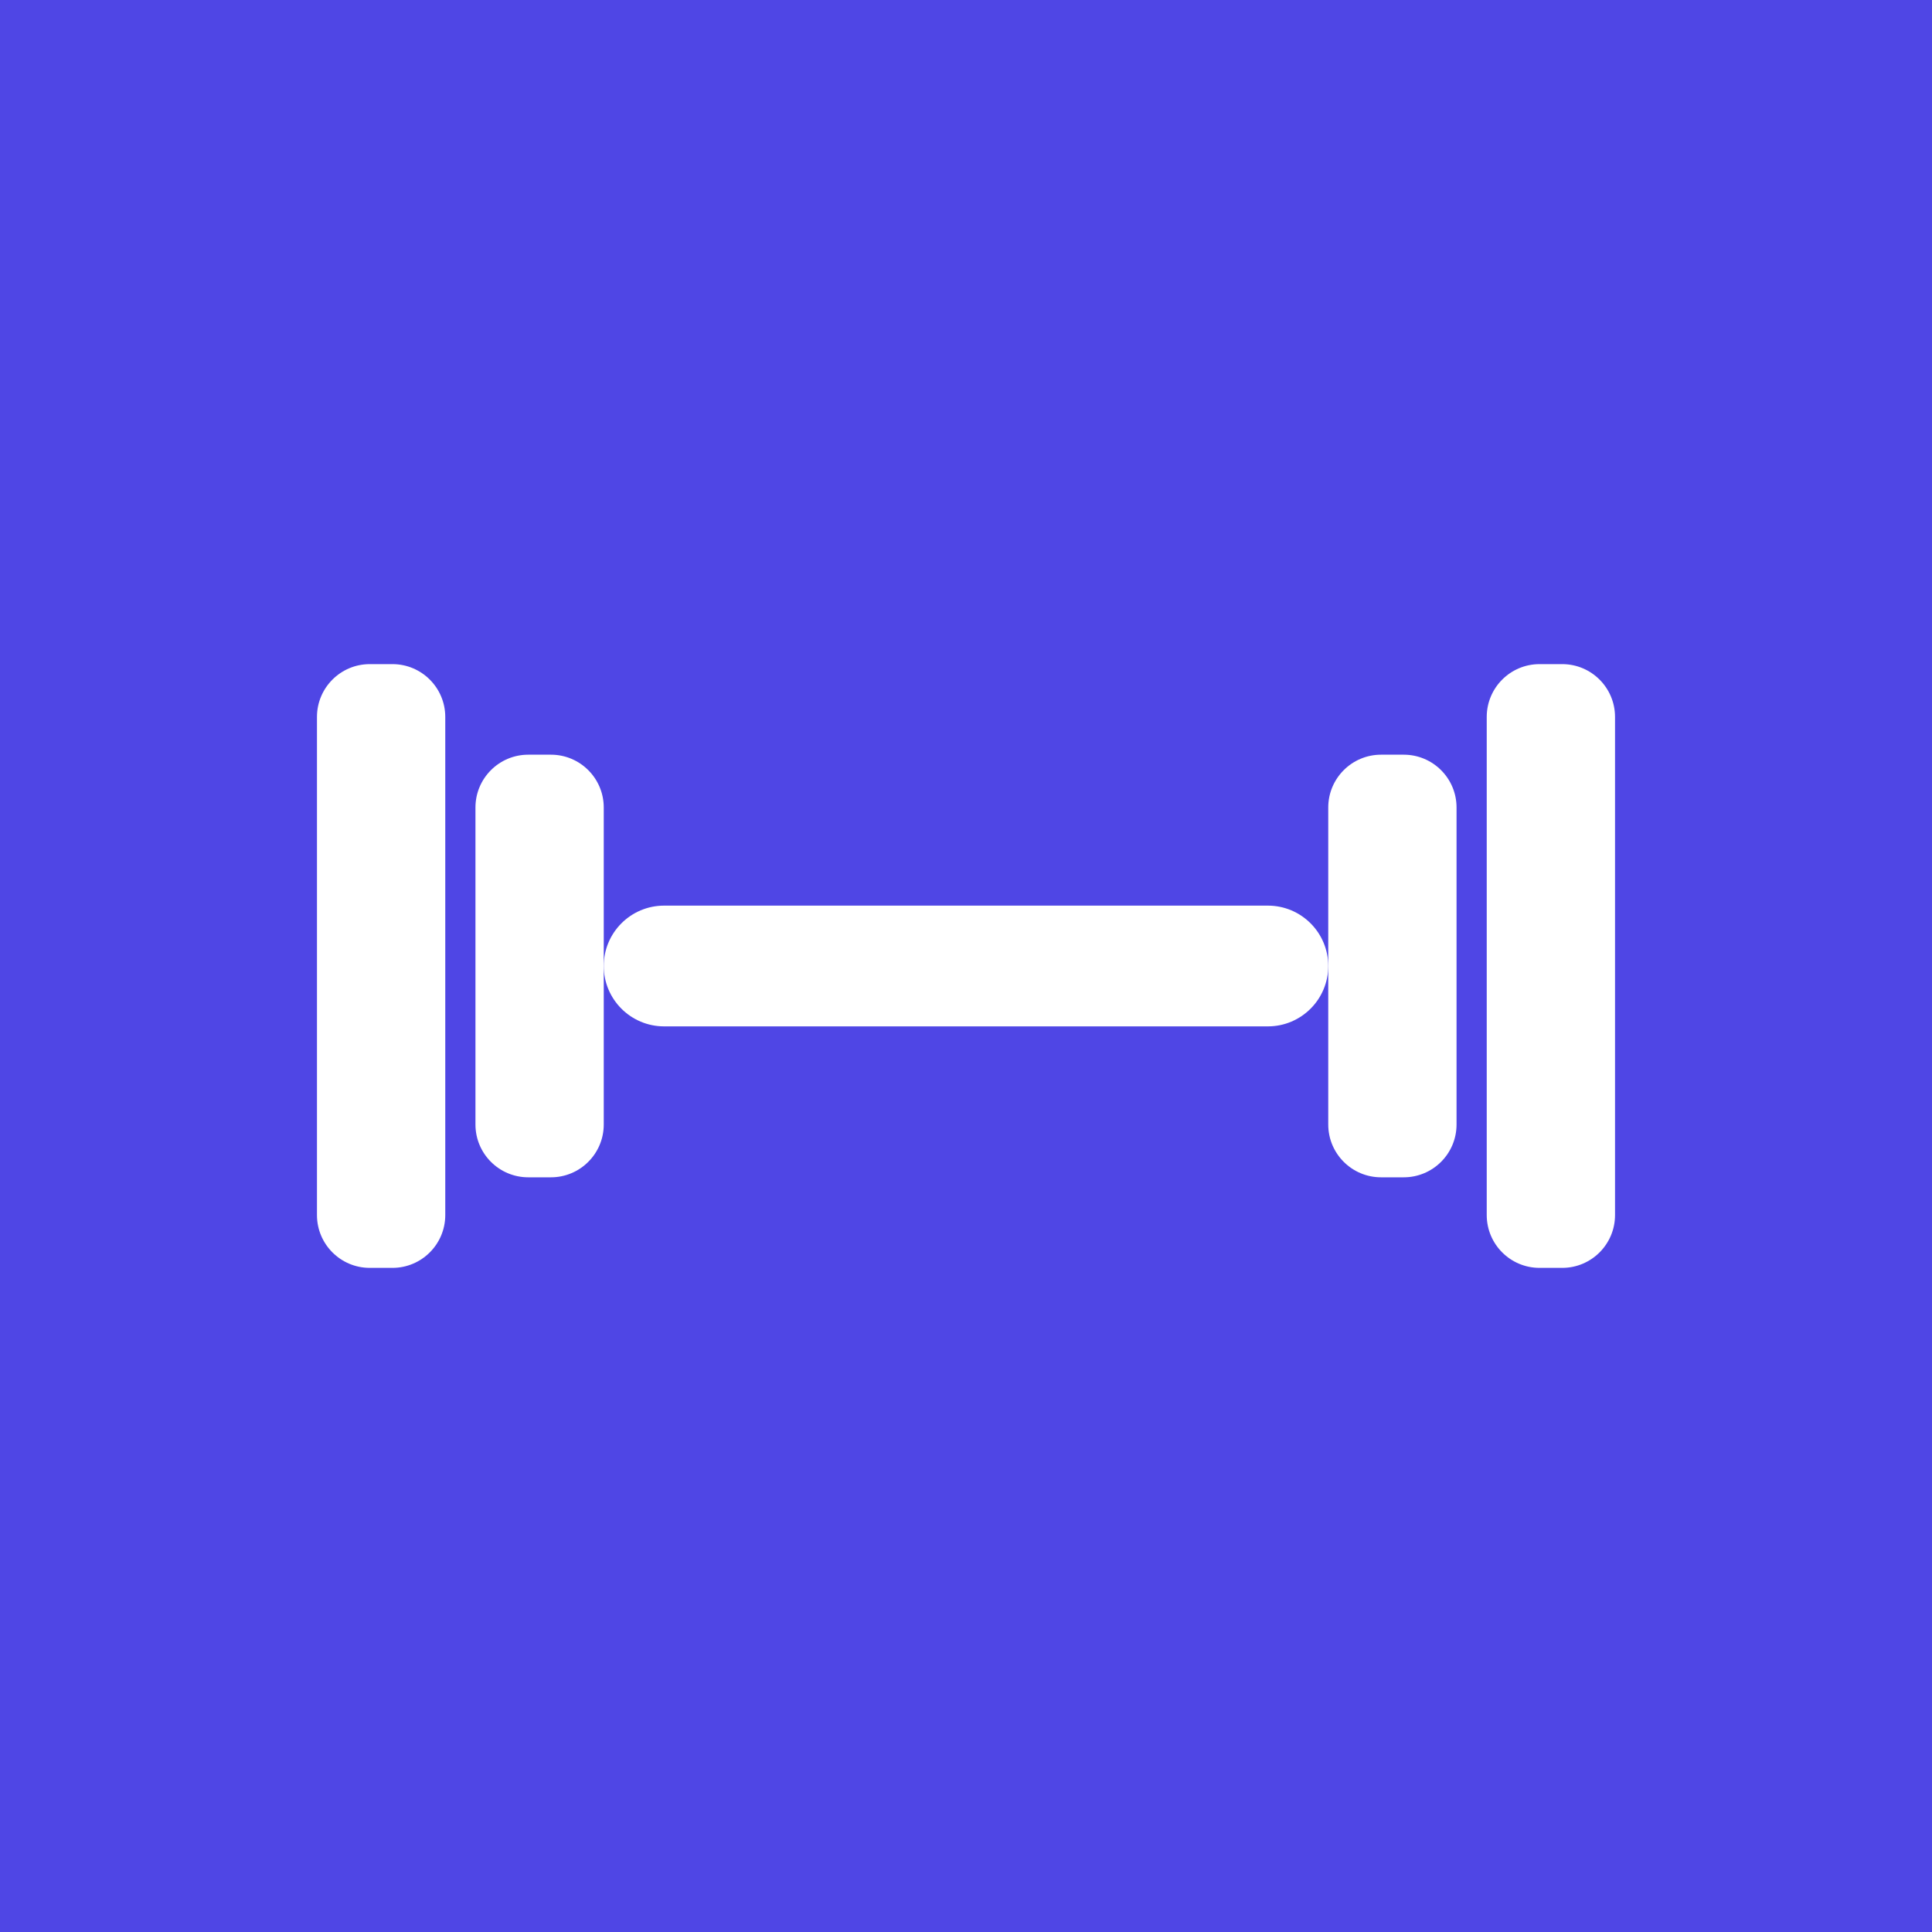
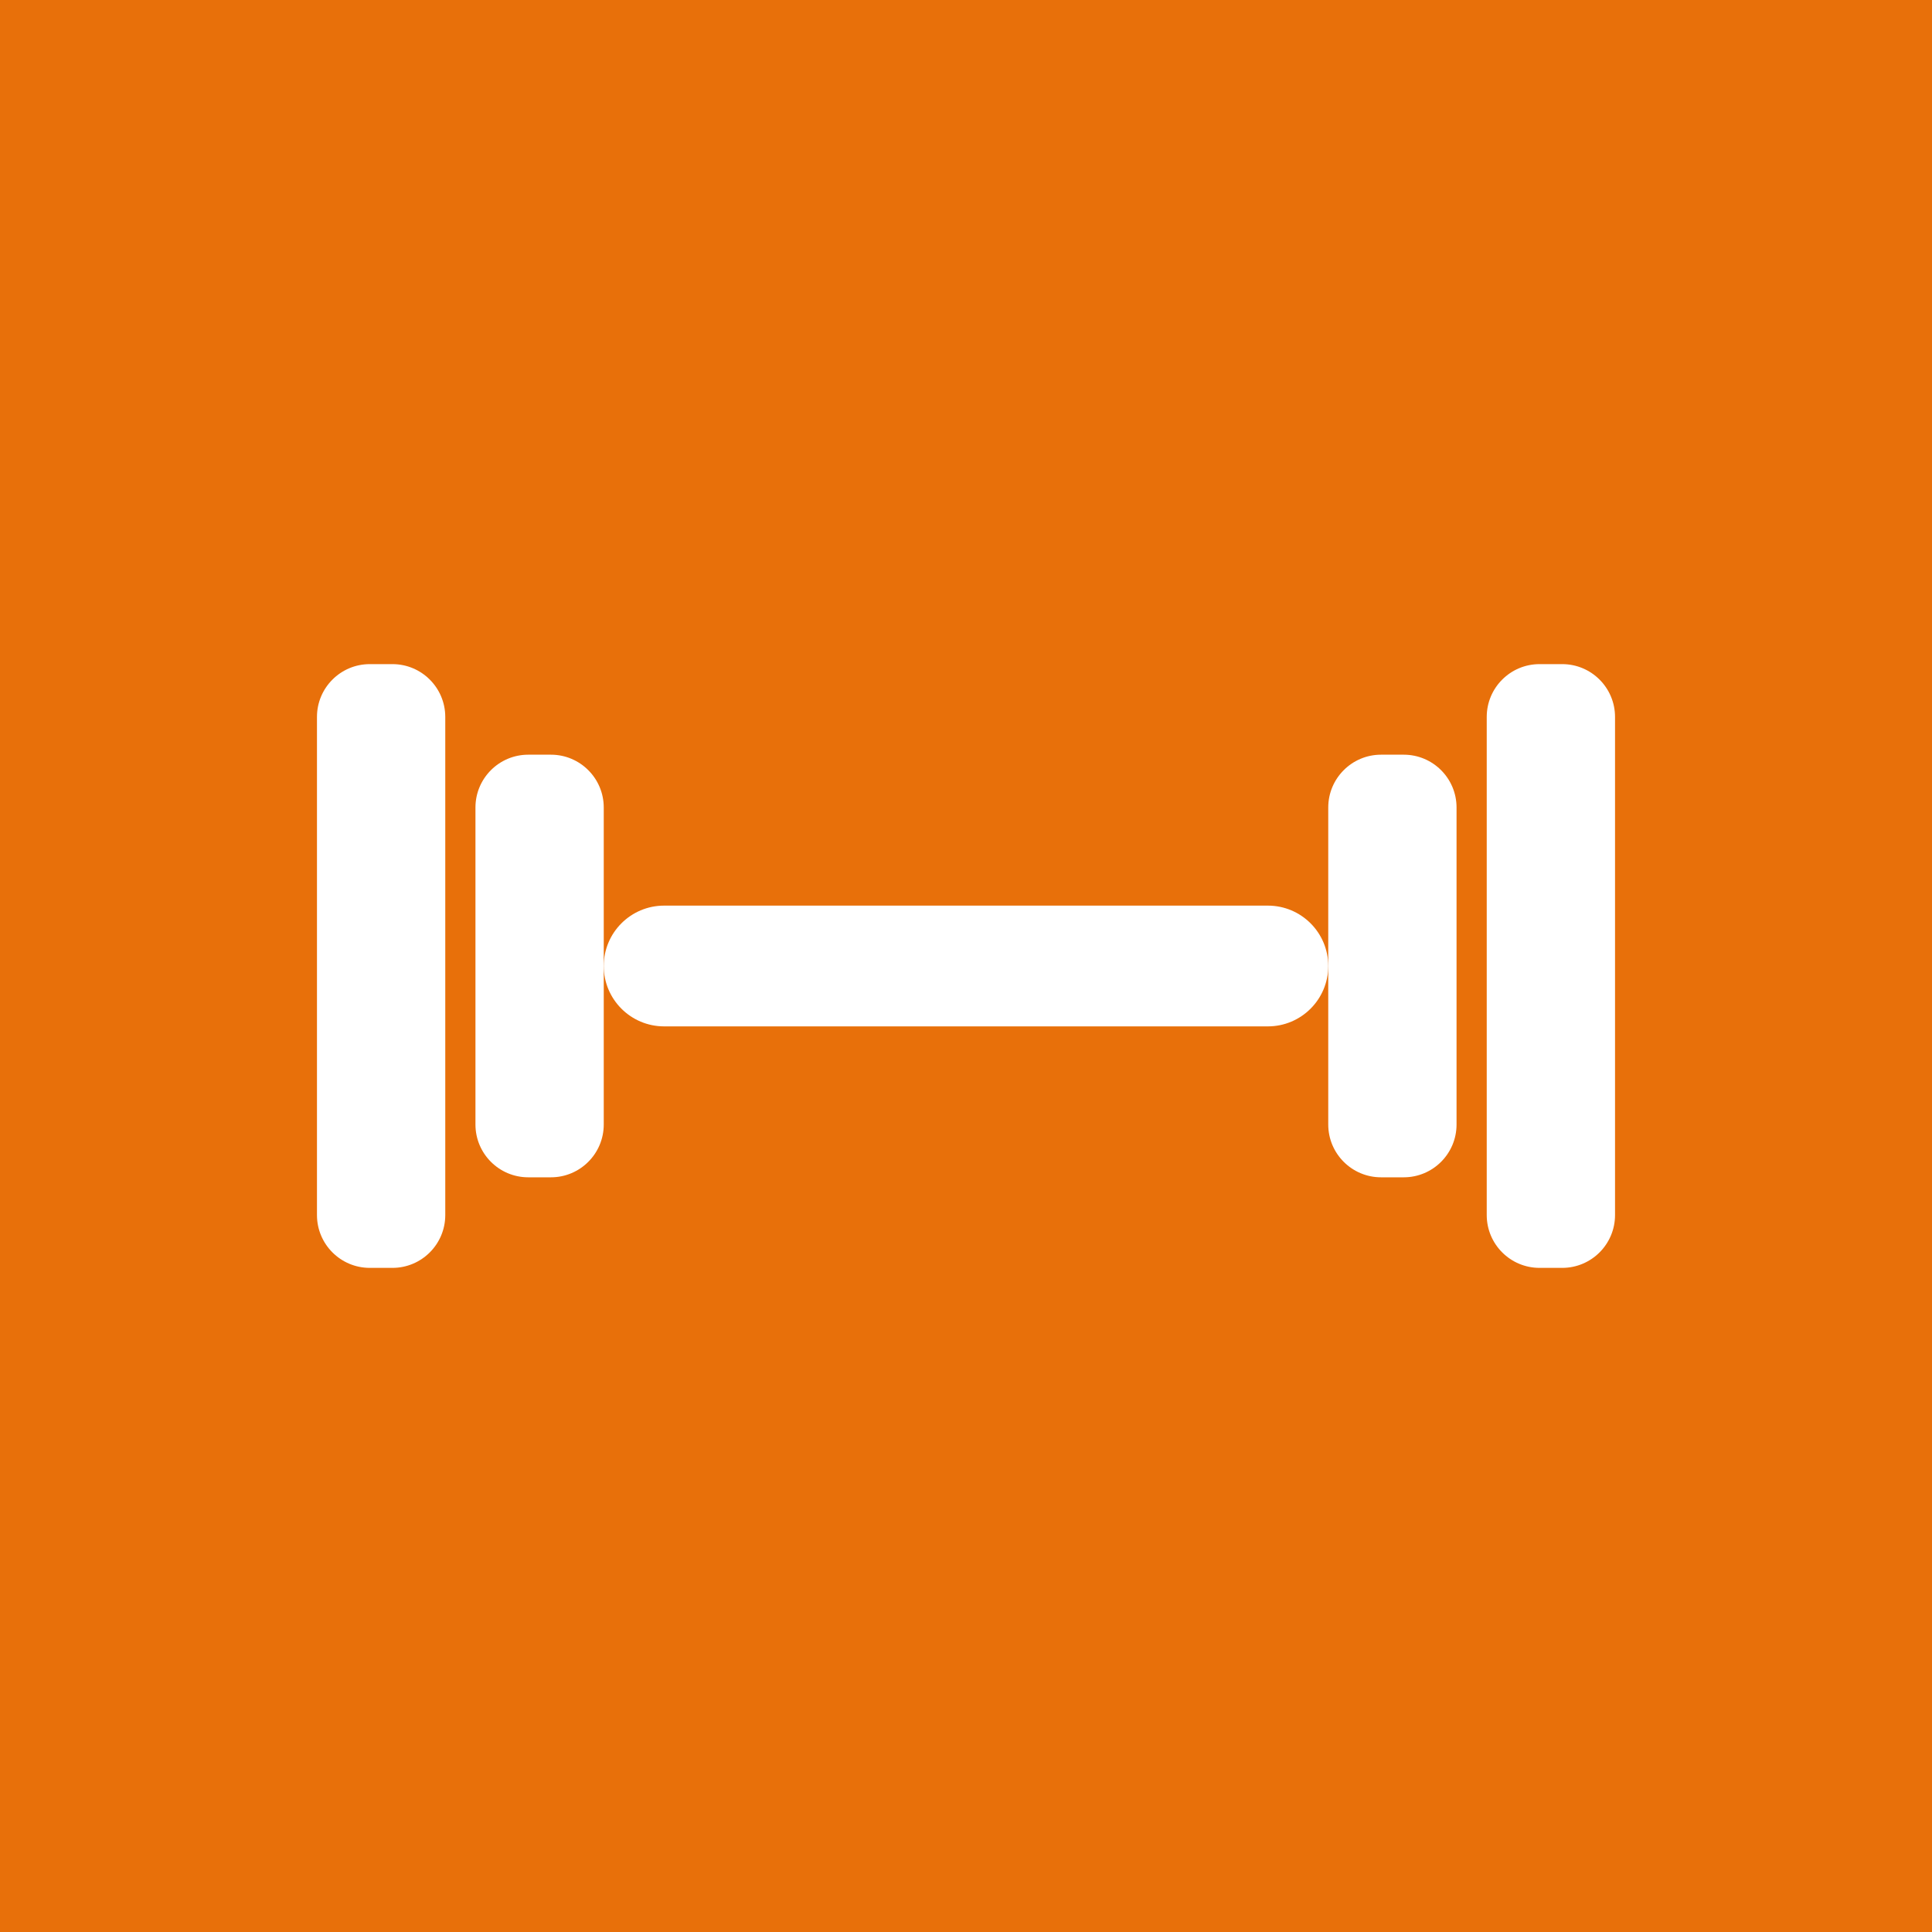
<svg xmlns="http://www.w3.org/2000/svg" width="512" height="512" viewBox="0 0 512 512">
-   <rect width="512" height="512" rx="0" fill="#4f46e5" />
+   <rect width="512" height="512" rx="0" fill="#e8700a" />
  <g fill="#ffffff">
    <rect x="84" y="176" width="34" height="160" rx="14" />
    <rect x="126" y="200" width="34" height="112" rx="14" />
    <rect x="352" y="200" width="34" height="112" rx="14" />
    <rect x="394" y="176" width="34" height="160" rx="14" />
    <rect x="160" y="240" width="192" height="32" rx="16" />
  </g>
</svg>
